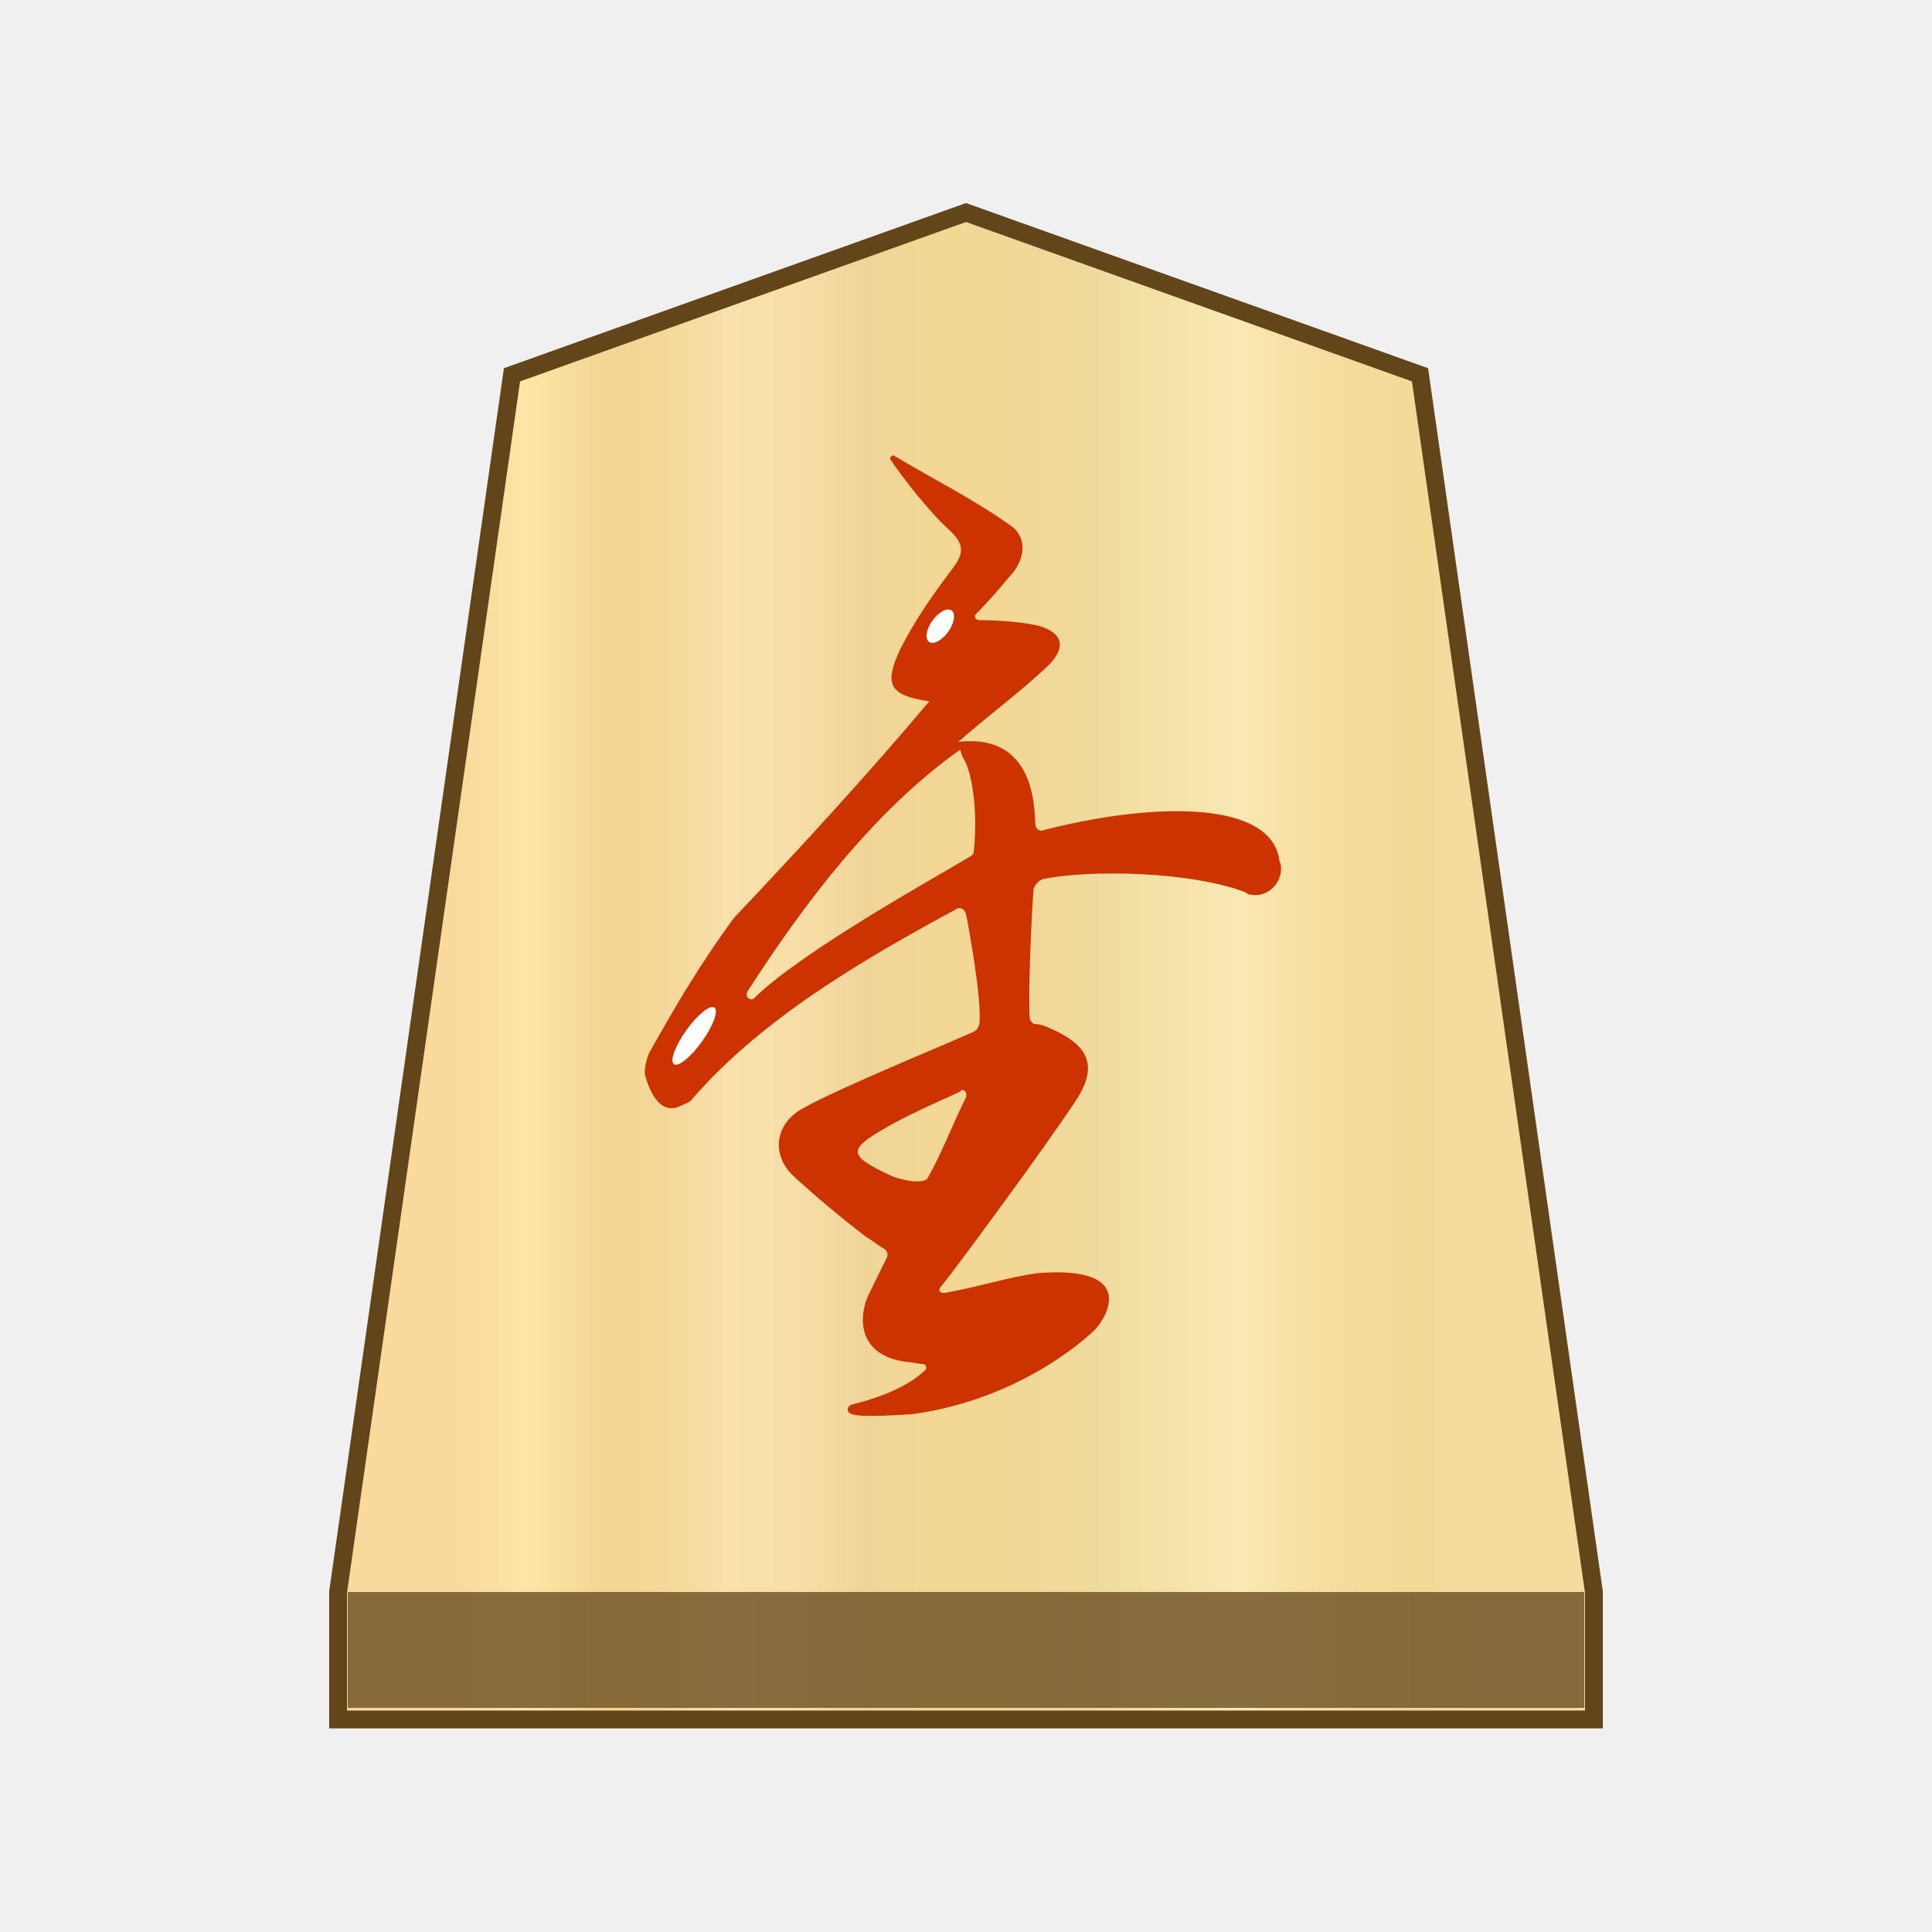
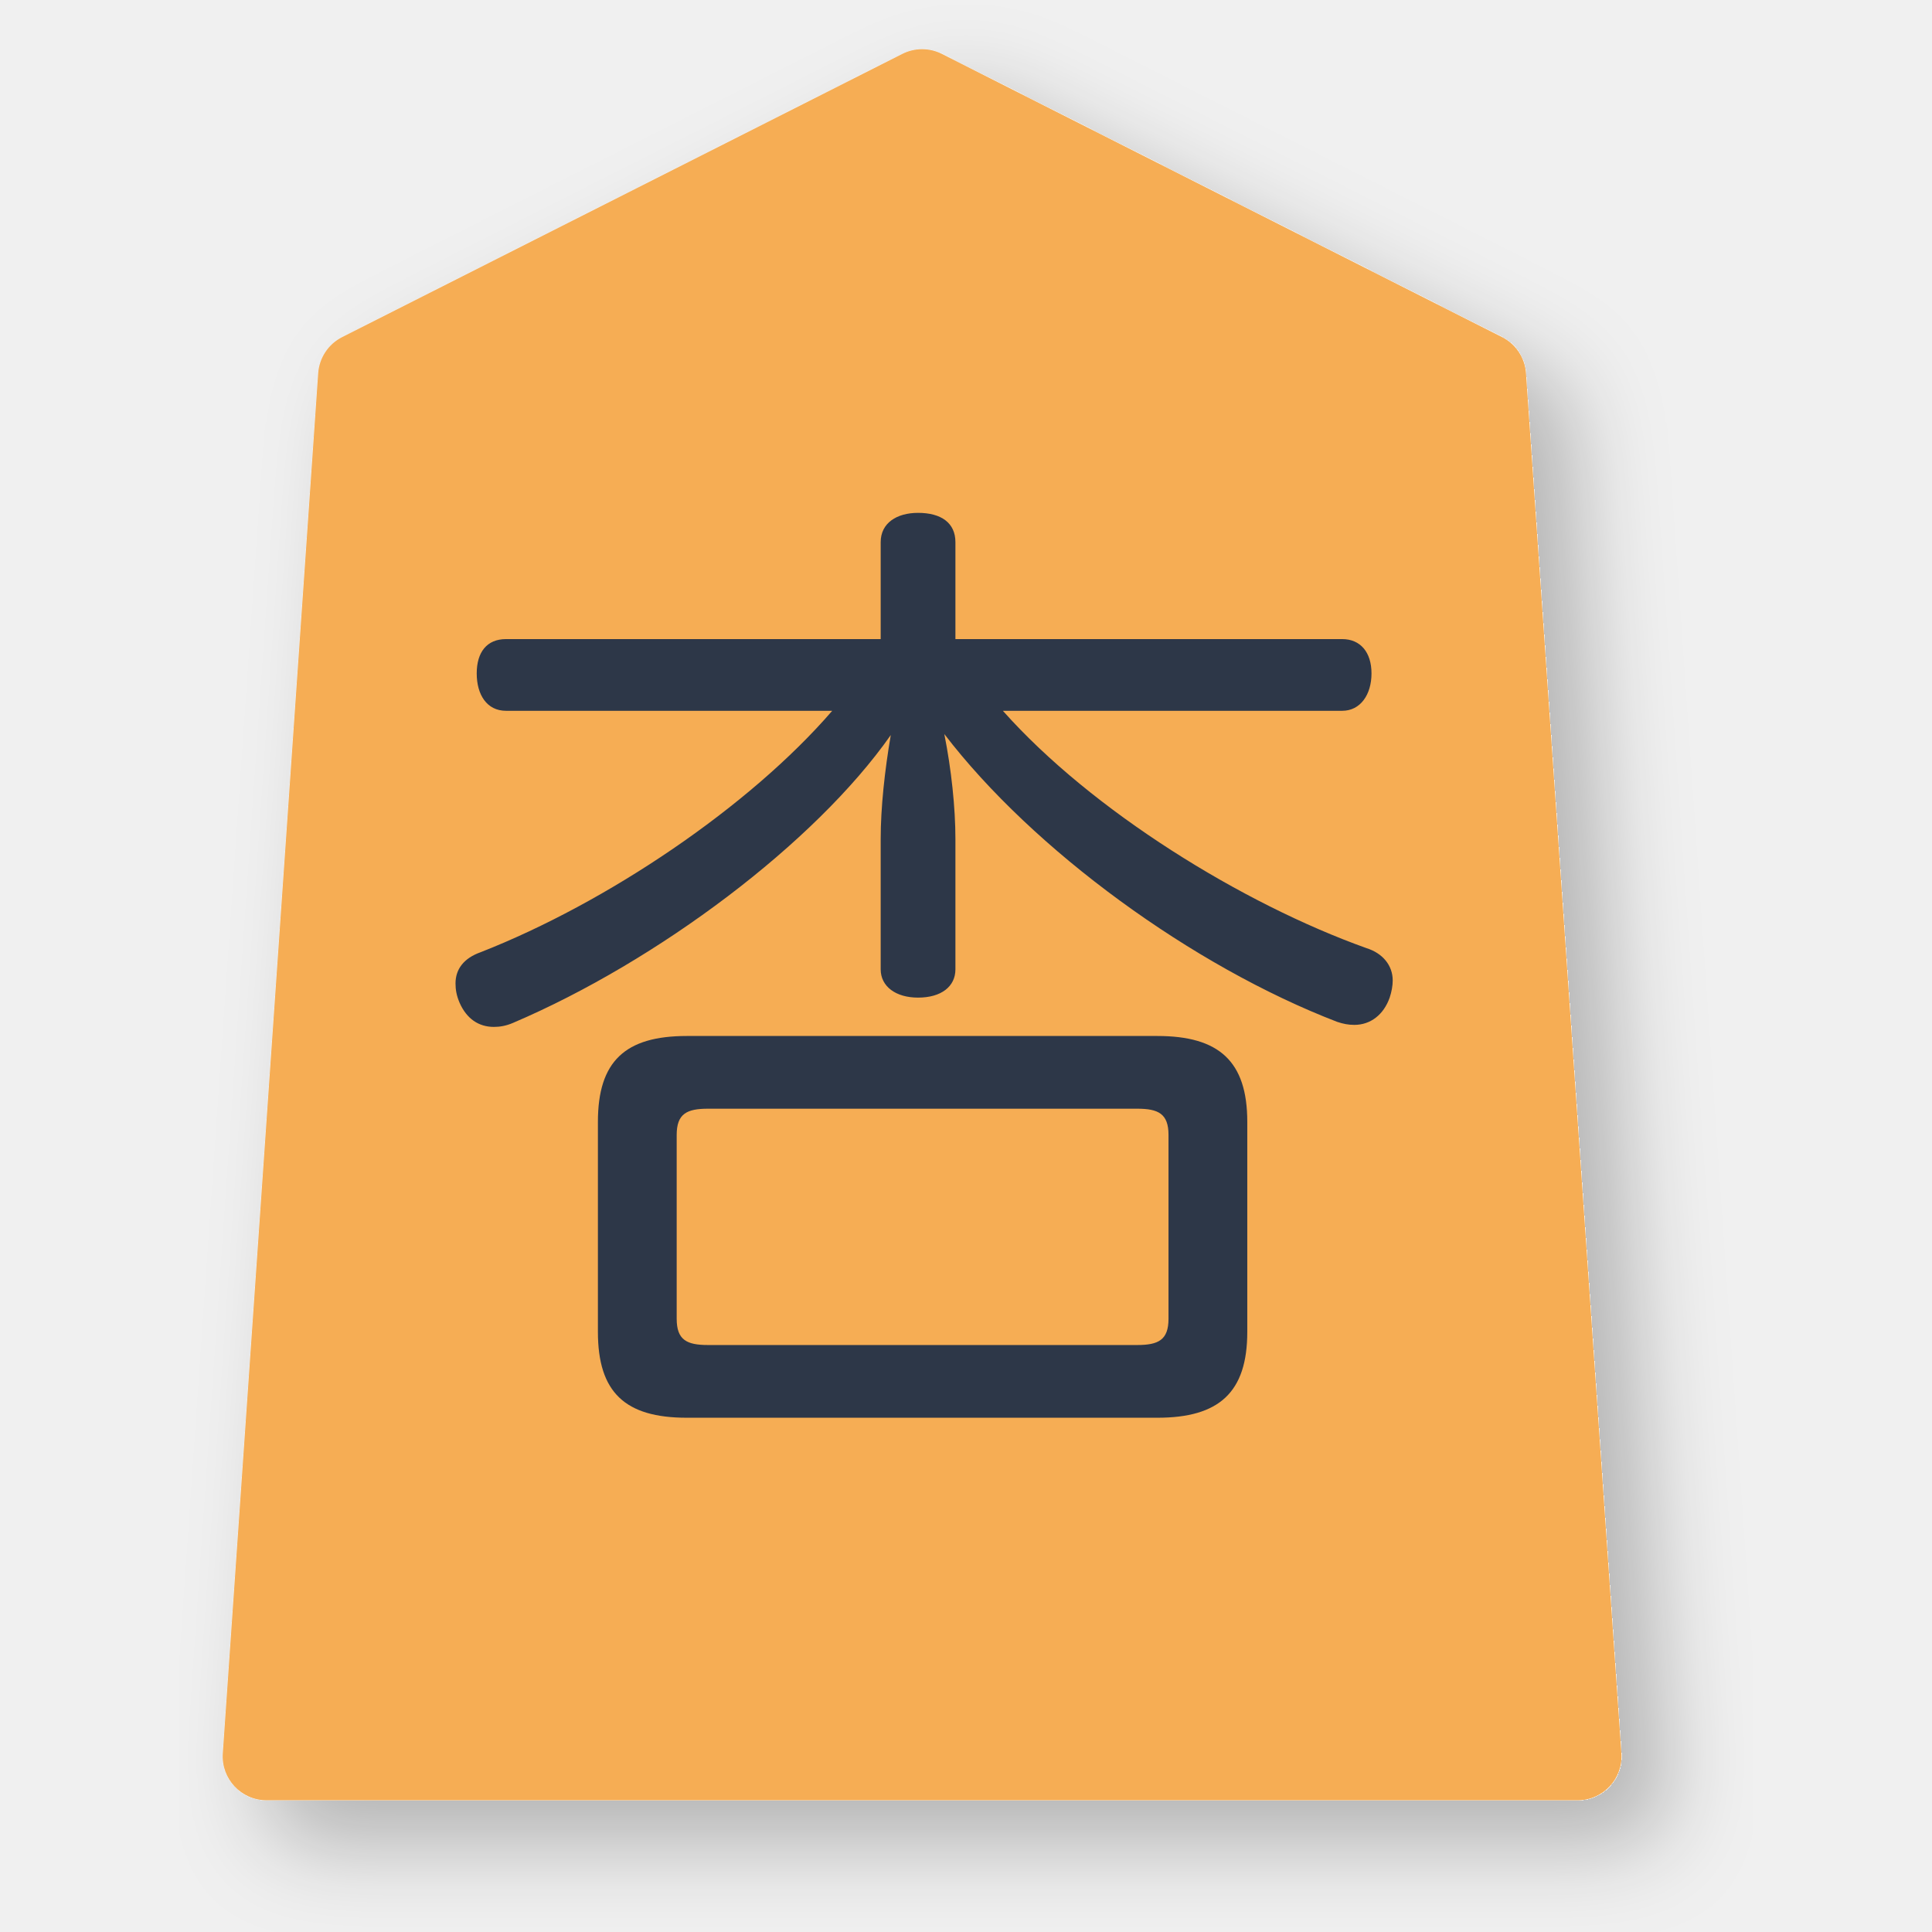
- <svg xmlns="http://www.w3.org/2000/svg" version="1.1" id="svg8" viewBox="0 0 100 100" xml:space="preserve">
-   <style>.st3{fill:#fff}</style>
-   <linearGradient id="SVGID_1_" gradientUnits="userSpaceOnUse" x1="23.713" y1="972" x2="76.15" y2="972" gradientTransform="translate(0 -922)">
-     <stop offset="0" stop-color="#f9da9c" />
-     <stop offset=".043" stop-color="#fbe0a1" />
-     <stop offset=".067" stop-color="#fce6a6" />
-     <stop offset=".145" stop-color="#f4d593" />
-     <stop offset=".193" stop-color="#f5d797" />
-     <stop offset=".243" stop-color="#f7dda4" />
-     <stop offset=".263" stop-color="#f9e1ab" />
-     <stop offset=".329" stop-color="#f7dfa8" />
-     <stop offset=".383" stop-color="#f2d89e" />
-     <stop offset=".398" stop-color="#efd599" />
-     <stop offset=".461" stop-color="#f2d795" />
-     <stop offset=".462" stop-color="#f2d795" />
-     <stop offset=".527" stop-color="#f2d795" />
-     <stop offset=".538" stop-color="#f2d795" />
-     <stop offset=".538" stop-color="#f2d795" />
-     <stop offset=".615" stop-color="#efda9c" />
-     <stop offset=".735" stop-color="#f6e5ad" />
-     <stop offset=".773" stop-color="#f9e9b4" />
-     <stop offset=".822" stop-color="#f7e1a6" />
-     <stop offset=".887" stop-color="#f5db9b" />
-     <stop offset=".956" stop-color="#f4d997" />
-     <stop offset=".967" stop-color="#f4da9c" />
-     <stop offset="1" stop-color="#f4db9e" />
-   </linearGradient>
-   <path fill="url(#SVGID_1_)" stroke="#63451a" stroke-width=".924" stroke-miterlimit="10" d="M73.5 19.4L50 11l-23.5 8.4-9 63V89h65v-6.6z" />
-   <path fill="#63451a" fill-opacity=".75" d="M18 82.4h64v6H18z" />
-   <path d="M48.1 36.3c-2-.3-2.4-.8-1.5-2.7.7-1.4 1.6-2.7 2.5-3.9.7-.9 1-1.4 0-2.3s-2.4-2.7-3-3.6c-.1-.1.1-.3.2-.2 2 1.2 4.2 2.3 6 3.6.9.6.8 1.8-.1 2.7-.4.5-1.1 1.3-1.7 1.9-.1.1 0 .3.2.3 1 0 2.3.1 3.1.3 1.3.4 1.4 1.2.3 2.2-1.4 1.3-2.9 2.4-4.5 3.8 4.3-.5 3.9 4.1 4 4.3 0 .2.2.3.3.3 5.3-1.4 11.7-1.7 12.3 1.4 0 .2.1.3.1.4.1.9-.7 1.7-1.6 1.5-.1 0-.1 0-.2-.1-2.8-1.1-8.1-1.2-10.5-.7-.3.1-.4.3-.5.5-.1 1.1-.3 5.7-.2 6.7 0 .1.1.2.2.3.3 0 .6.1.8.2 2.1.9 2.6 2 1.3 3.9-1.9 2.8-3.9 5.5-5.9 8.2-.3.4-.6.8-1 1.3-.2.2 0 .4.3.3 1.7-.3 3.2-.8 4.7-1 4.9-.4 3.8 2 3 2.9-.1.1-3.6 3.6-9.5 4.4-.3 0-2.5.2-3.1 0-.3-.1-.3-.4 0-.5 1.6-.4 3-1 3.8-1.8.1-.1 0-.3-.1-.3-.3 0-.6-.1-.8-.1-1.8-.2-2.7-1.3-2.2-3.1.1-.3.8-1.7 1.1-2.3.1-.2 0-.4-.2-.5s-.4-.3-.9-.6c-1.3-1-2.5-2-3.7-3.1s-1-2.7.4-3.5c1.7-1 8.3-3.7 8.9-4 .2-.1.3-.3.3-.5.1-1.2-.5-4.6-.7-5.6-.1-.3-.3-.3-.4-.3-5 2.7-10.1 5.7-13.7 9.8-.2.3-.4.3-.8.5-.9.3-1.4-.6-1.7-1.6-.1-.3.1-1 .2-1.2 1.4-2.5 2.7-4.7 4.4-7 3.5-3.7 6.9-7.4 10.1-11.2zm-9.4 15c-.2.3.2.6.4.3 2.6-2.5 9.7-6.4 11-7.2.2-.1.3-.2.3-.3.1-.8.2-3.1-.4-4.6-.1-.2-.2-.3-.3-.7-4.5 3.2-8.1 8-11 12.5zM50 56.8c.1-.3-.2-.5-.3-.3-1.3.6-2.7 1.2-3.9 1.9-1.9 1.1-1.9 1.4.2 2.4.6.3 1.8.5 2 .2.7-1.2 1.3-2.8 2-4.2z" fill="#c30" />
-   <ellipse transform="rotate(-54.417 48.696 32.434)" class="st3" cx="48.7" cy="32.4" rx="1" ry=".5" />
-   <ellipse transform="rotate(-54.417 35.932 53.58)" class="st3" cx="35.9" cy="53.6" rx="1.8" ry=".5" />
+ <svg xmlns="http://www.w3.org/2000/svg" width="50" height="50" viewBox="0 0 72 88" fill="none">
+   <g filter="url(#filter0_d_4_170)">
+     <path d="M6.493 17.001C6.542 16.297 6.957 15.672 7.586 15.354L33.098 2.456C33.665 2.169 34.335 2.169 34.902 2.456L60.414 15.354C61.043 15.672 61.458 16.297 61.507 17.001L65.852 79.862C65.932 81.018 65.016 82 63.857 82H4.143C2.984 82 2.068 81.018 2.148 79.862L6.493 17.001Z" fill="#F6AD54" />
+   </g>
+   <path d="M29.906 32.376H15.048C14.174 32.376 13.714 31.64 13.714 30.674C13.714 29.708 14.174 29.11 15.048 29.11H32.114V24.694C32.114 23.82 32.85 23.36 33.816 23.36C34.874 23.36 35.518 23.82 35.518 24.694V29.11H53.136C53.964 29.11 54.47 29.708 54.47 30.674C54.47 31.64 53.964 32.376 53.136 32.376H37.68C41.728 36.93 48.582 41.162 54.24 43.186C54.976 43.416 55.436 43.968 55.436 44.658C55.436 44.888 55.39 45.164 55.298 45.44C55.022 46.222 54.424 46.682 53.688 46.682C53.412 46.682 53.182 46.636 52.906 46.544C46.328 44.014 39.06 38.724 35.012 33.434C35.334 35.044 35.518 36.792 35.518 38.218V44.152C35.518 44.934 34.874 45.44 33.816 45.44C32.804 45.44 32.114 44.934 32.114 44.152V38.218C32.114 36.792 32.298 35.09 32.574 33.48C29.124 38.402 21.948 43.784 15.37 46.59C15.048 46.728 14.772 46.774 14.496 46.774C13.806 46.774 13.254 46.406 12.932 45.67C12.794 45.348 12.748 45.072 12.748 44.796C12.748 44.152 13.116 43.646 13.898 43.37C19.648 41.116 26.134 36.746 29.906 32.376ZM23.282 47.188H44.718C47.524 47.188 48.812 48.338 48.812 51.098V60.666C48.812 63.426 47.524 64.576 44.718 64.576H23.282C20.476 64.576 19.234 63.426 19.234 60.666V51.098C19.234 48.338 20.476 47.188 23.282 47.188ZM24.248 61.264H43.798C44.764 61.264 45.224 61.034 45.224 60.068V51.696C45.224 50.73 44.764 50.5 43.798 50.5H24.248C23.282 50.5 22.822 50.73 22.822 51.696V60.068C22.822 61.034 23.282 61.264 24.248 61.264Z" fill="#2D3748" />
+   <defs>
+     <filter id="filter0_d_4_170" x="0.143" y="0.241" width="71.714" height="87.759" filterUnits="userSpaceOnUse" color-interpolation-filters="sRGB">
+       <feFlood flood-opacity="0" result="BackgroundImageFix" />
+       <feColorMatrix in="SourceAlpha" type="matrix" values="0 0 0 0 0 0 0 0 0 0 0 0 0 0 0 0 0 0 127 0" result="hardAlpha" />
+       <feOffset dx="2" dy="2" />
+       <feGaussianBlur stdDeviation="2" />
+       <feComposite in2="hardAlpha" operator="out" />
+       <feColorMatrix type="matrix" values="0 0 0 0 0 0 0 0 0 0 0 0 0 0 0 0 0 0 0.25 0" />
+       <feBlend mode="normal" in2="BackgroundImageFix" result="effect1_dropShadow_4_170" />
+       <feBlend mode="normal" in="SourceGraphic" in2="effect1_dropShadow_4_170" result="shape" />
+     </filter>
+   </defs>
</svg>
